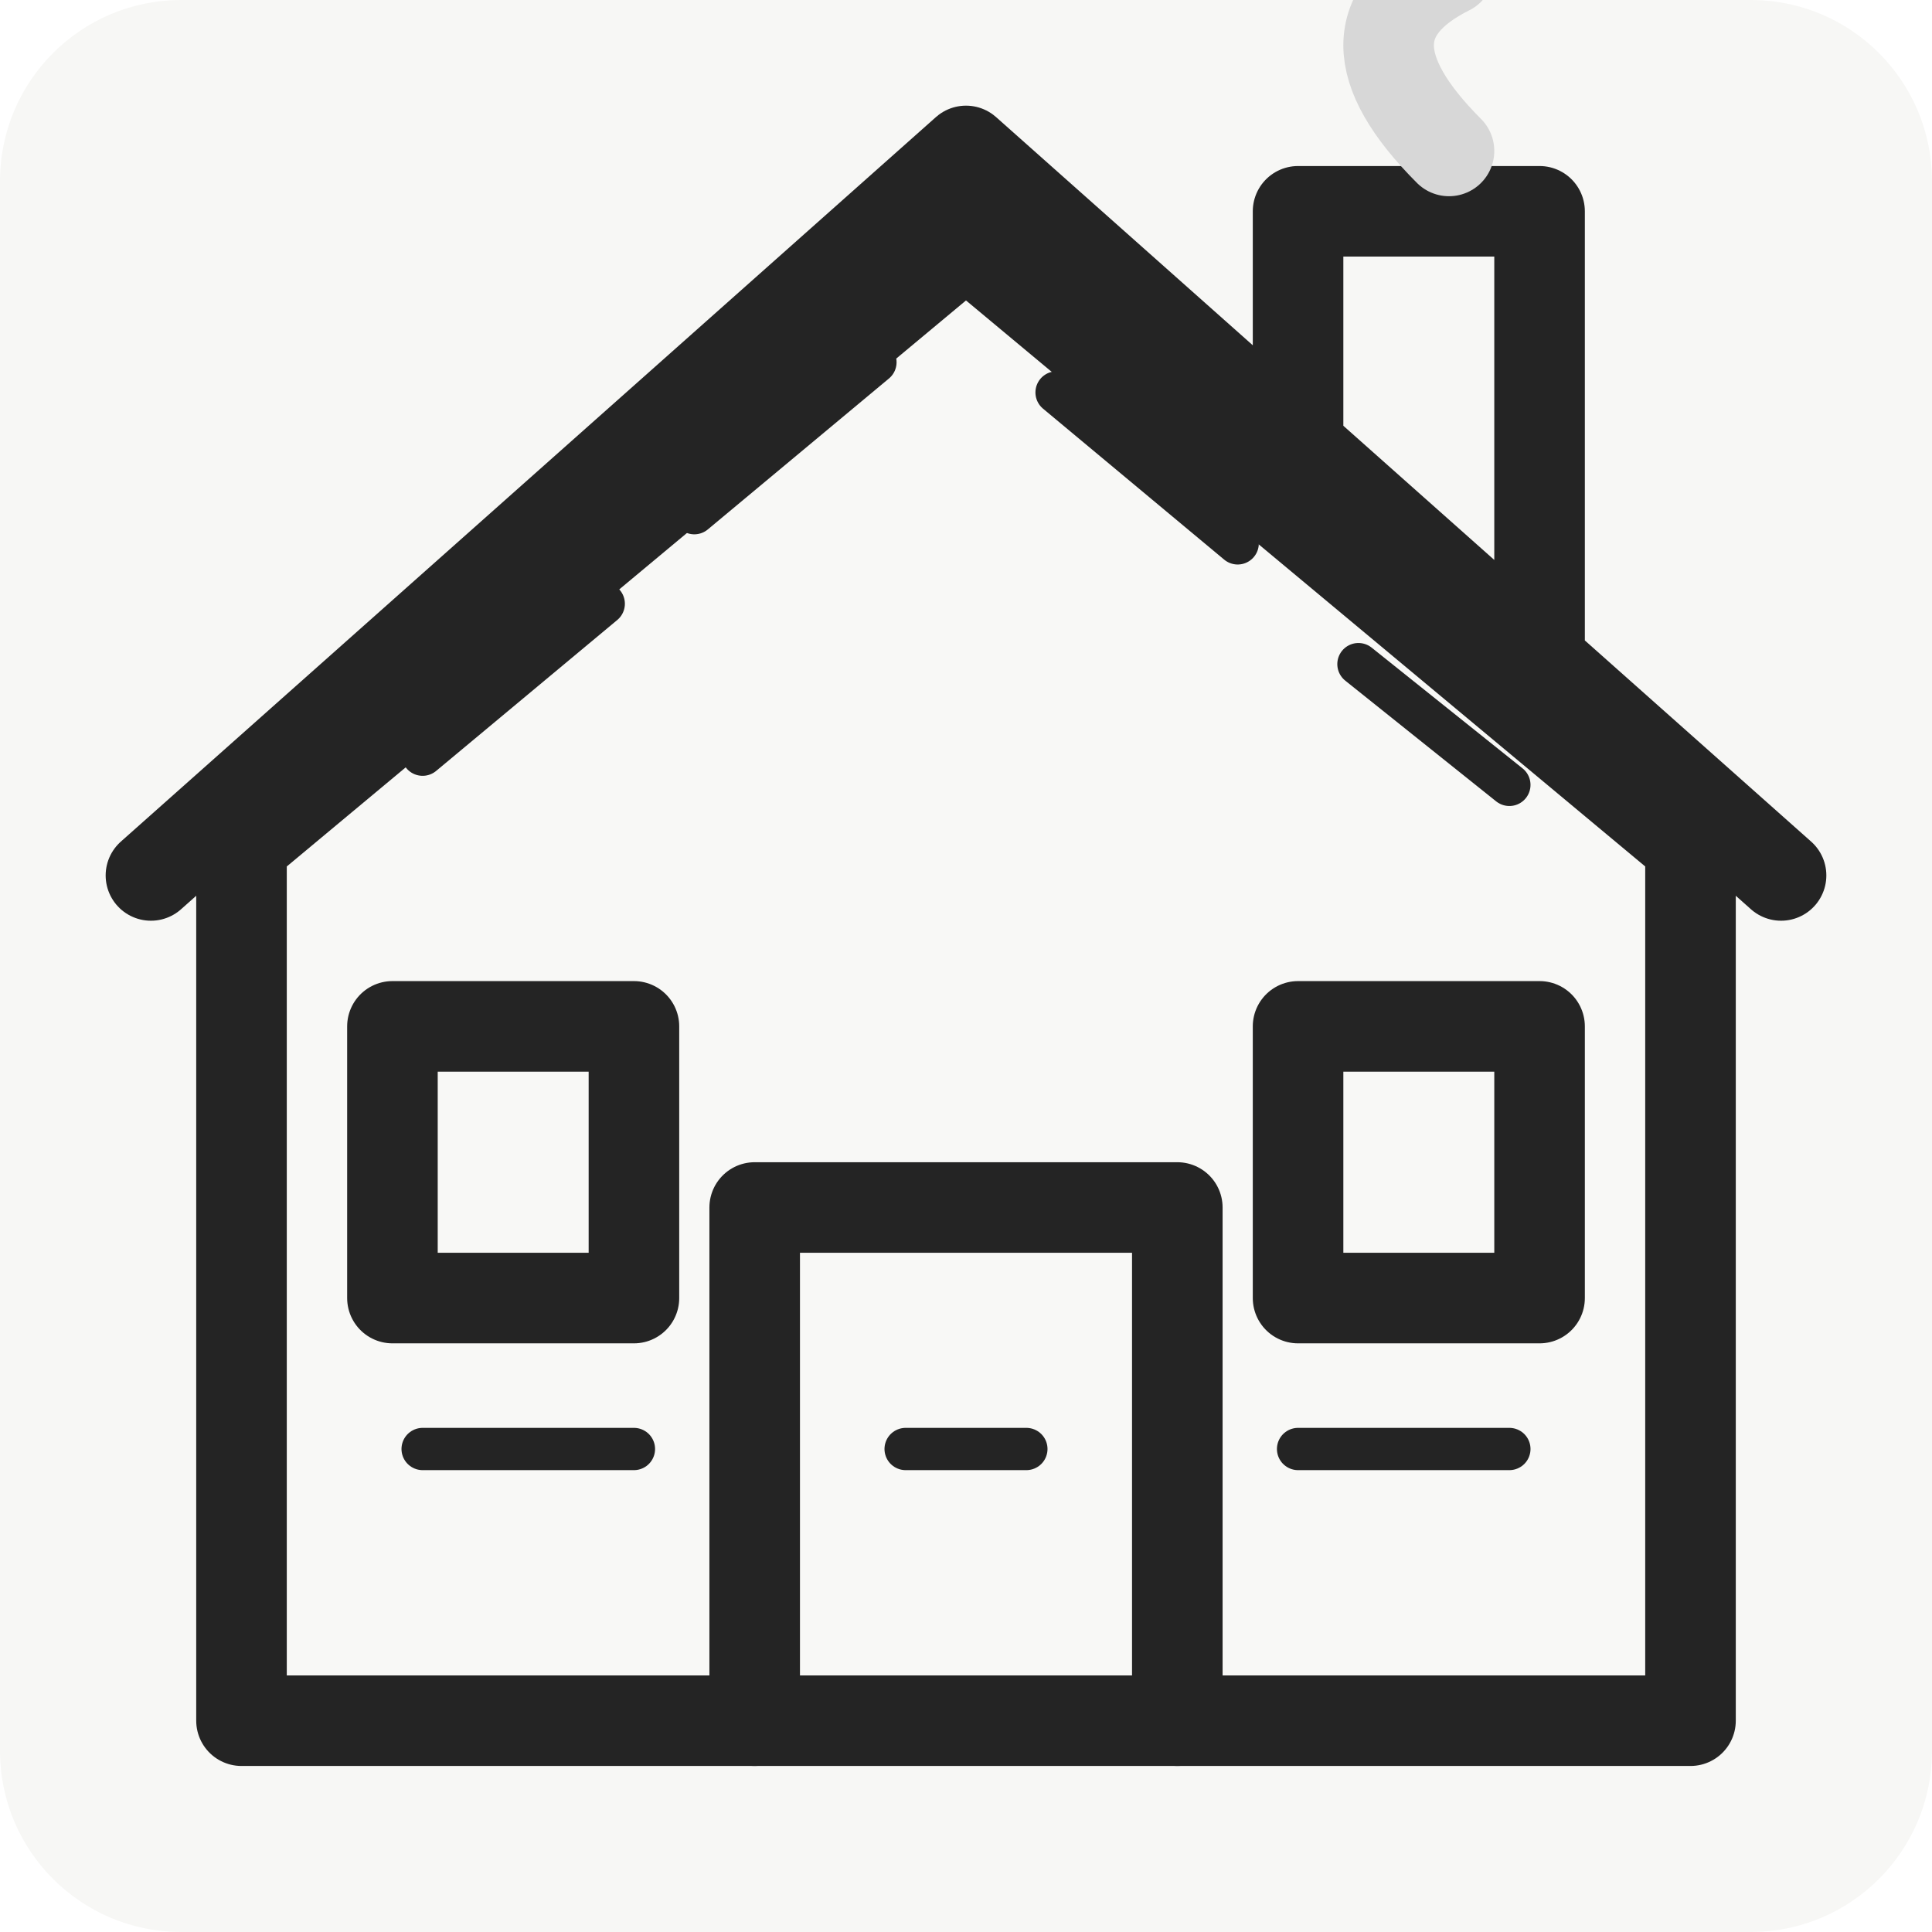
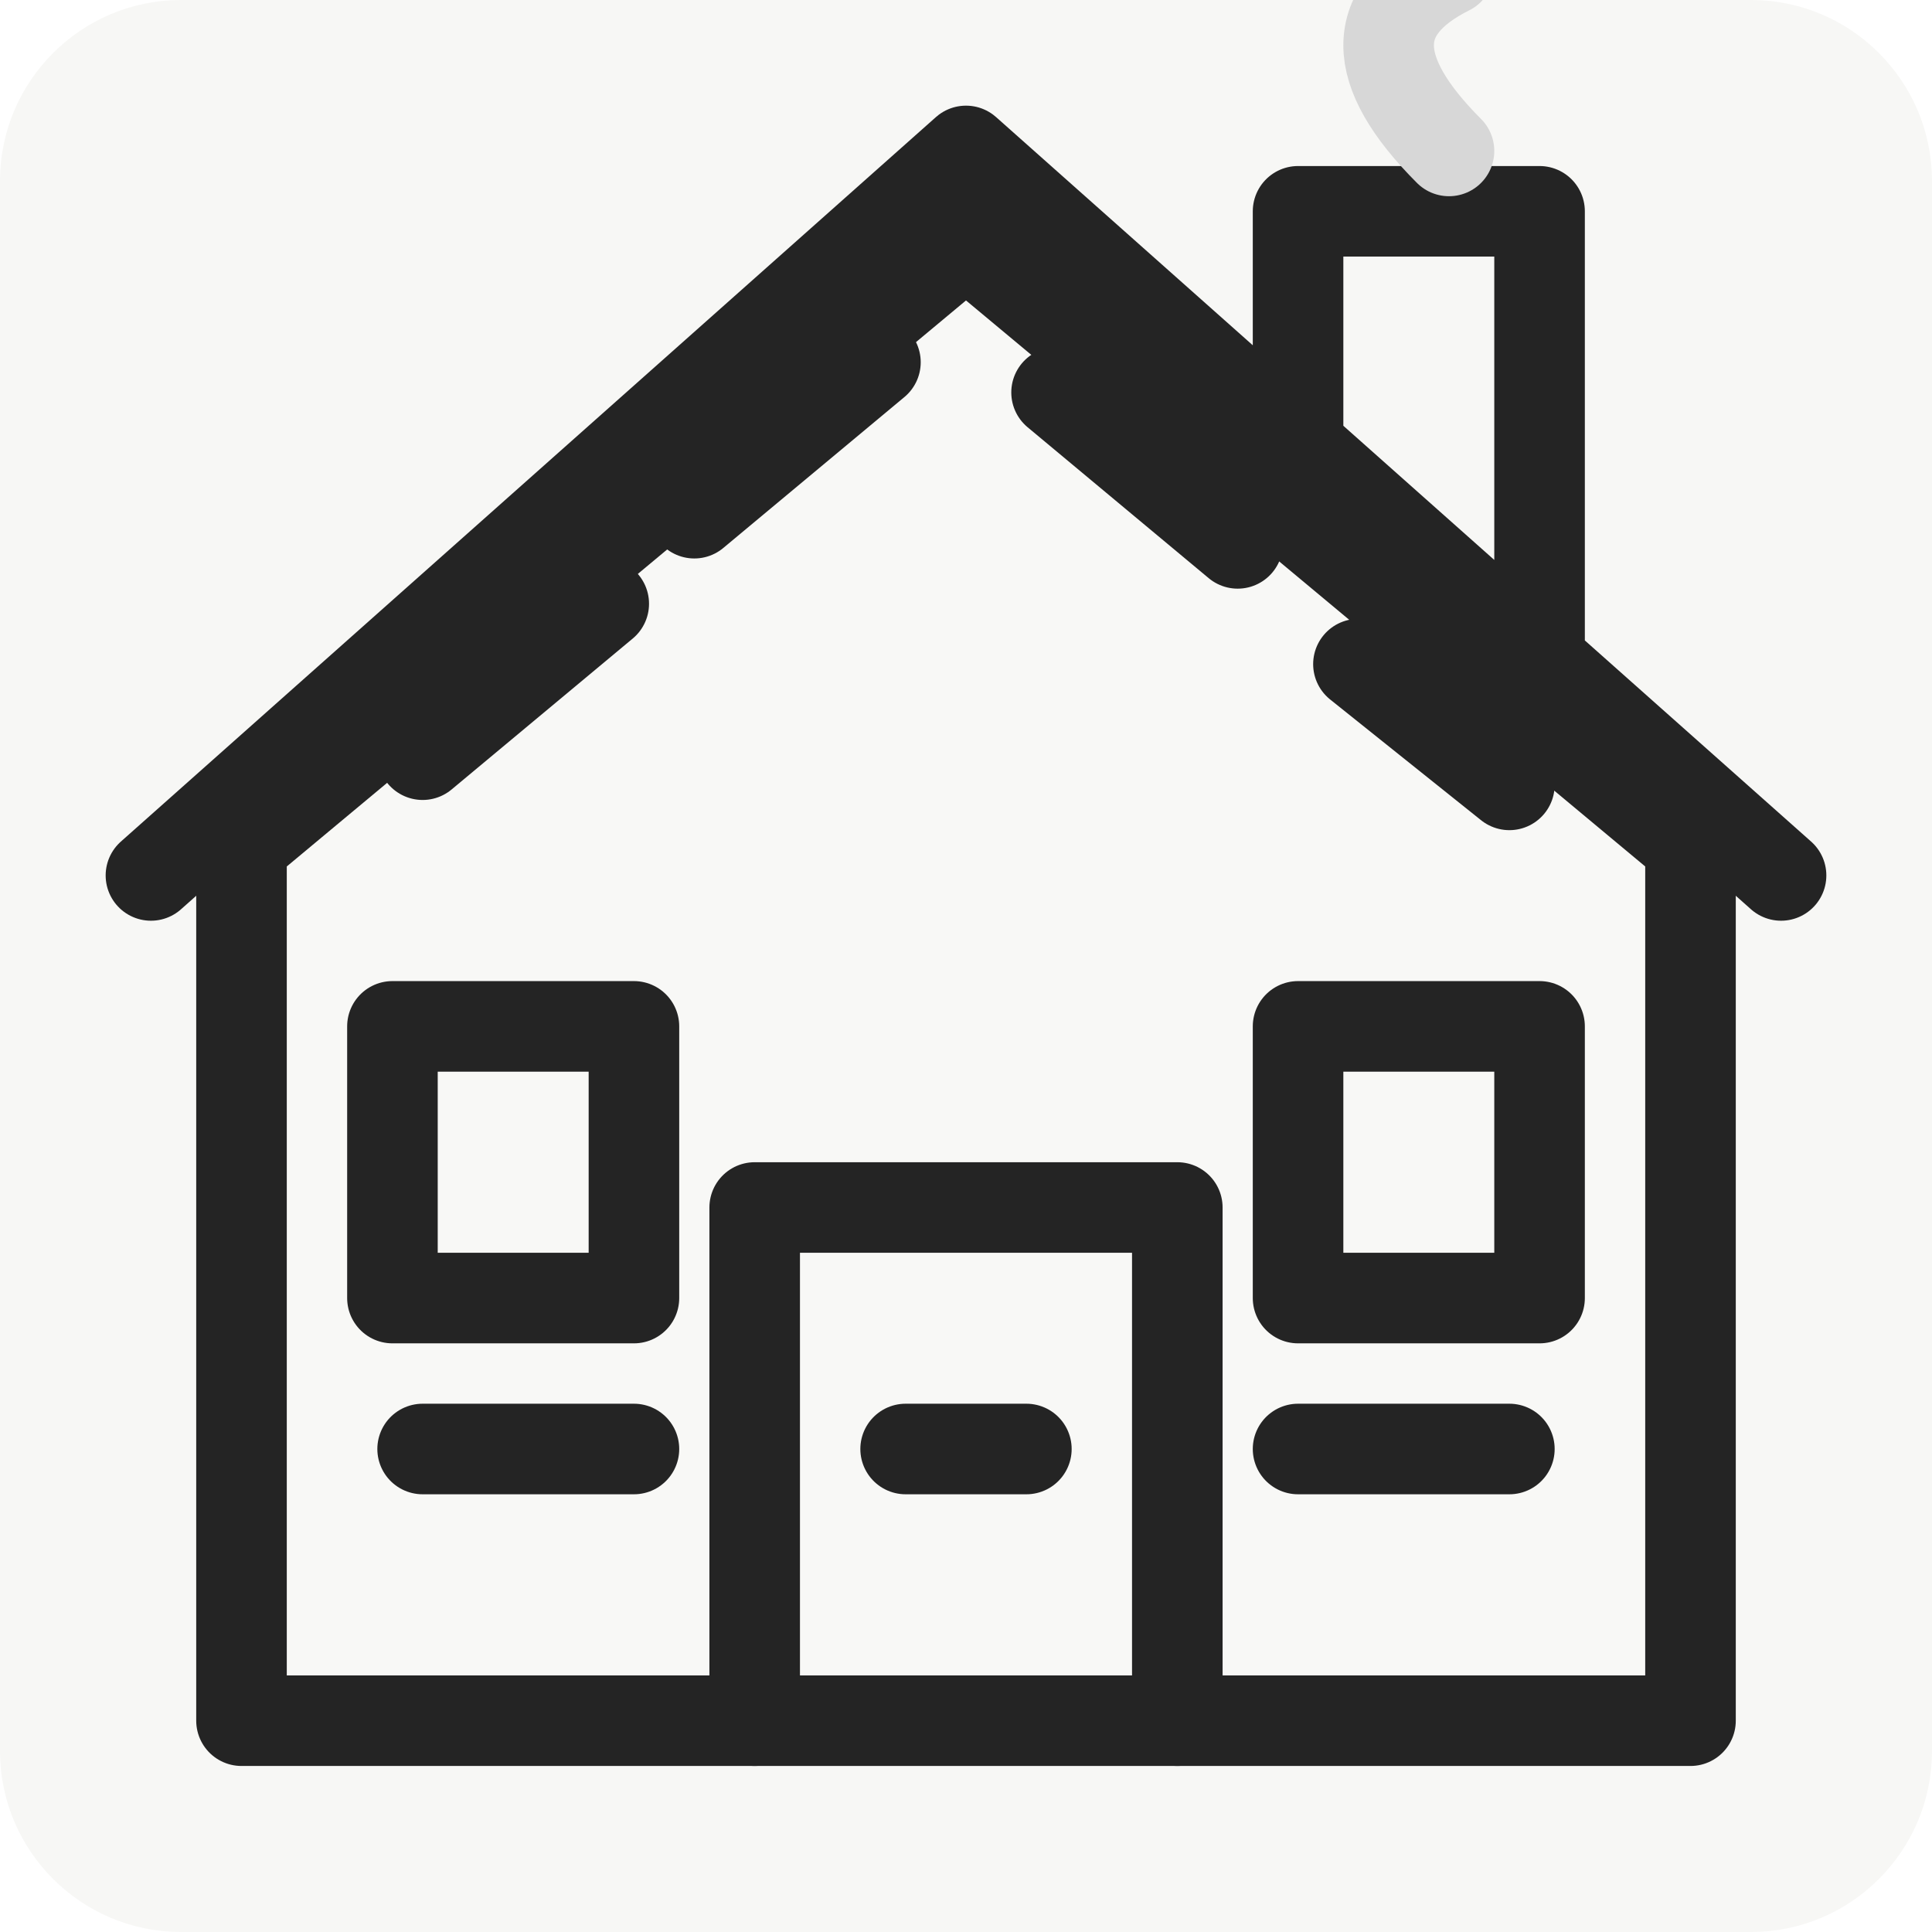
- <svg xmlns="http://www.w3.org/2000/svg" viewBox="0 0 64 64" fill="none" stroke="#242424" stroke-width="3" stroke-linecap="round" stroke-linejoin="round">
+ <svg xmlns="http://www.w3.org/2000/svg" stroke-width="3" viewBox="0 0 64 64" fill="none" stroke="#242424" stroke-linecap="round" stroke-linejoin="round">
  <rect width="64" height="64" rx="6" fill="#f7f7f5" stroke="none" />
  <path d="M8 28 32 8l24 20v29H8V28Z" fill="#f8f8f6" />
  <path d="M5 29 32 5l27 24M25 57V40h14v17M13 34h8v9h-8zm30 0h8v9h-8zM43 15V7h8v15" />
  <path d="M48 5q-4-4 0-6" stroke="#d7d7d7" />
-   <path d="m14 25 6-5m3-3 6-5m6 1 6 5m4 4 5 4M30 48h4m-13 0h-7m36 0h-7" stroke-width="1.4" />
+   <path d="m14 25 6-5m3-3 6-5m6 1 6 5m4 4 5 4M30 48h4m-13 0h-7m36 0h-7" />
</svg>
